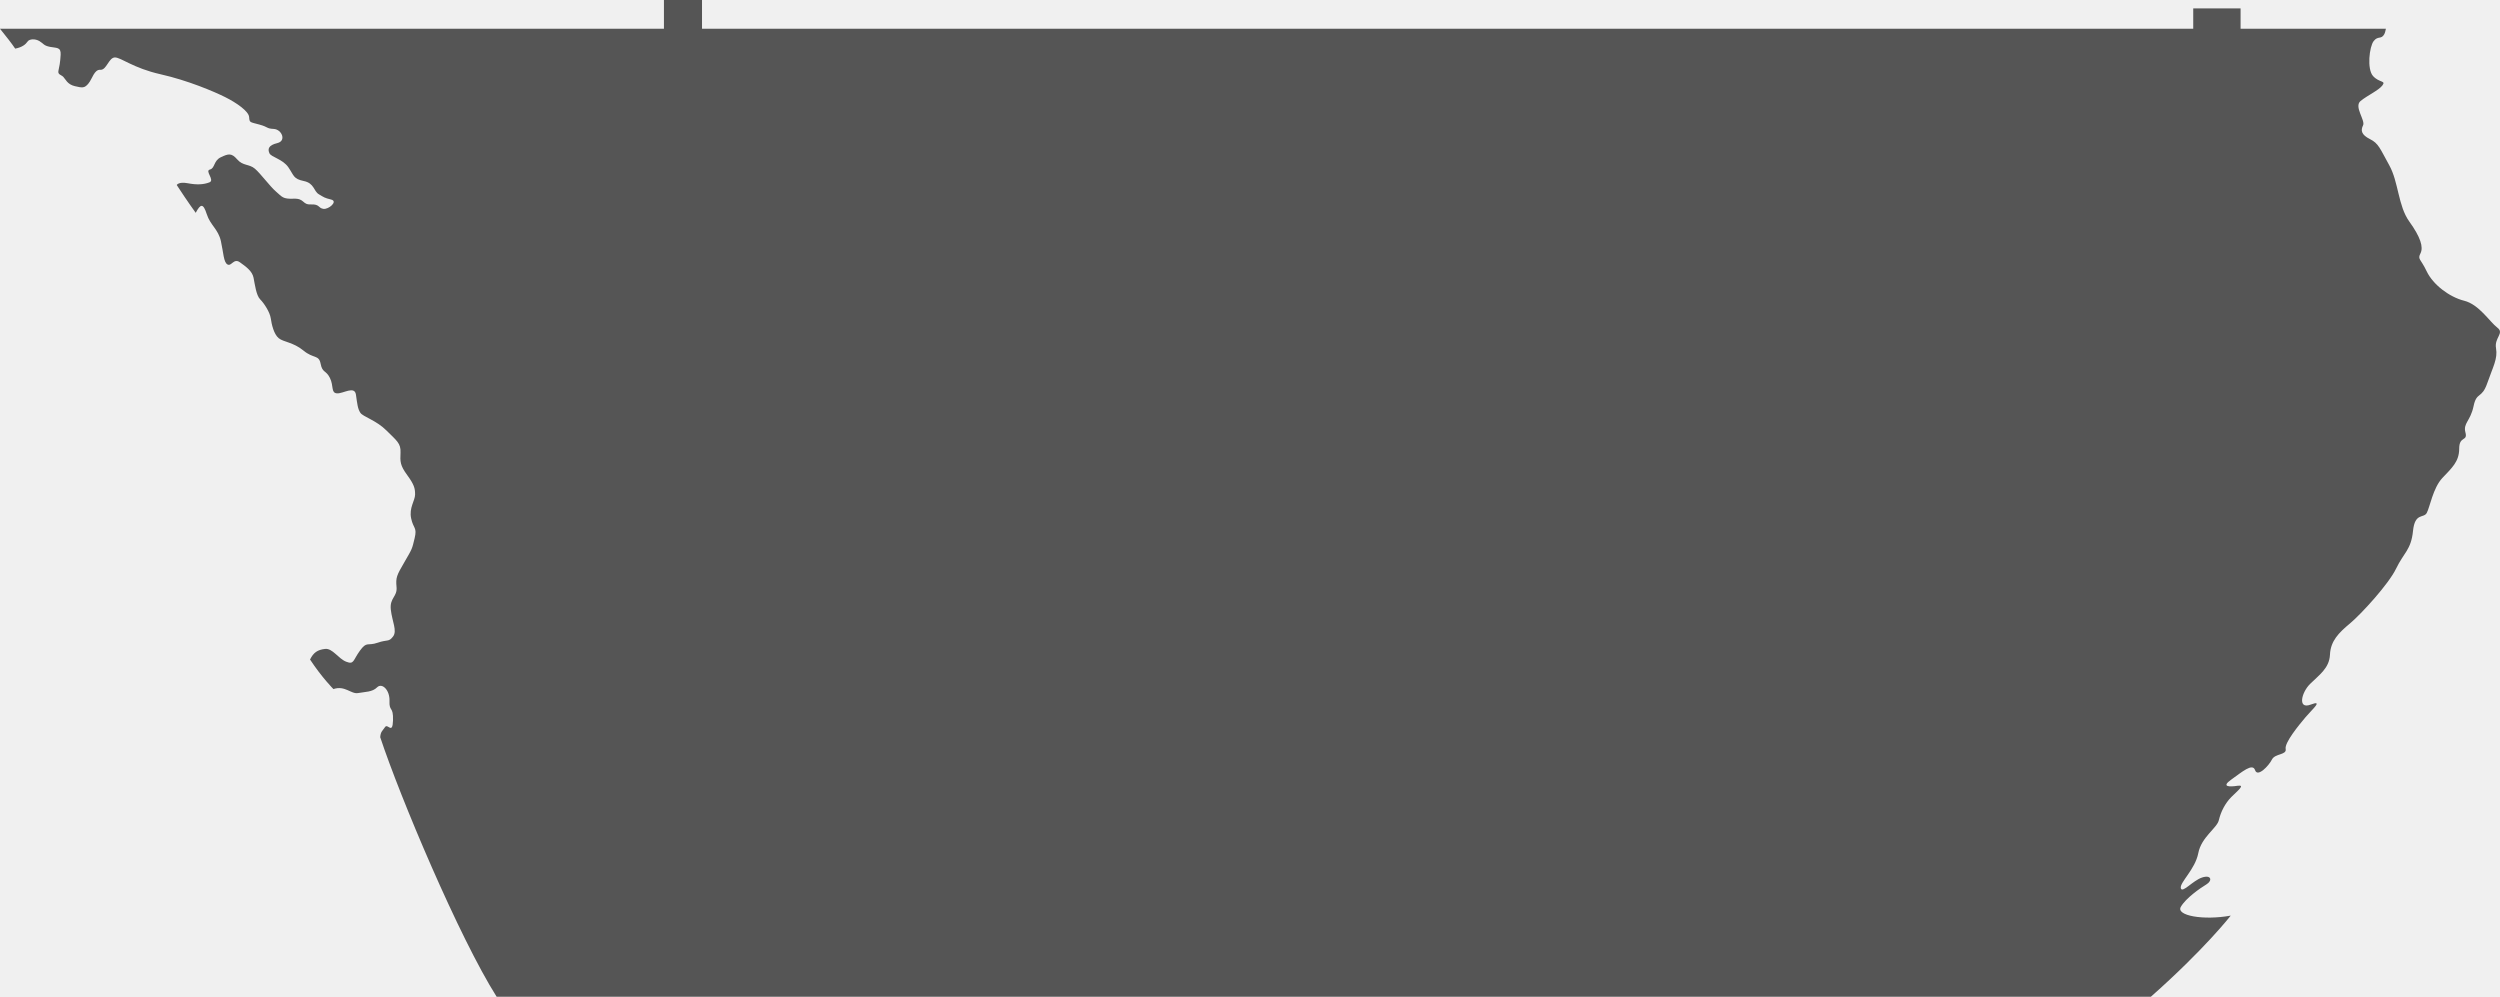
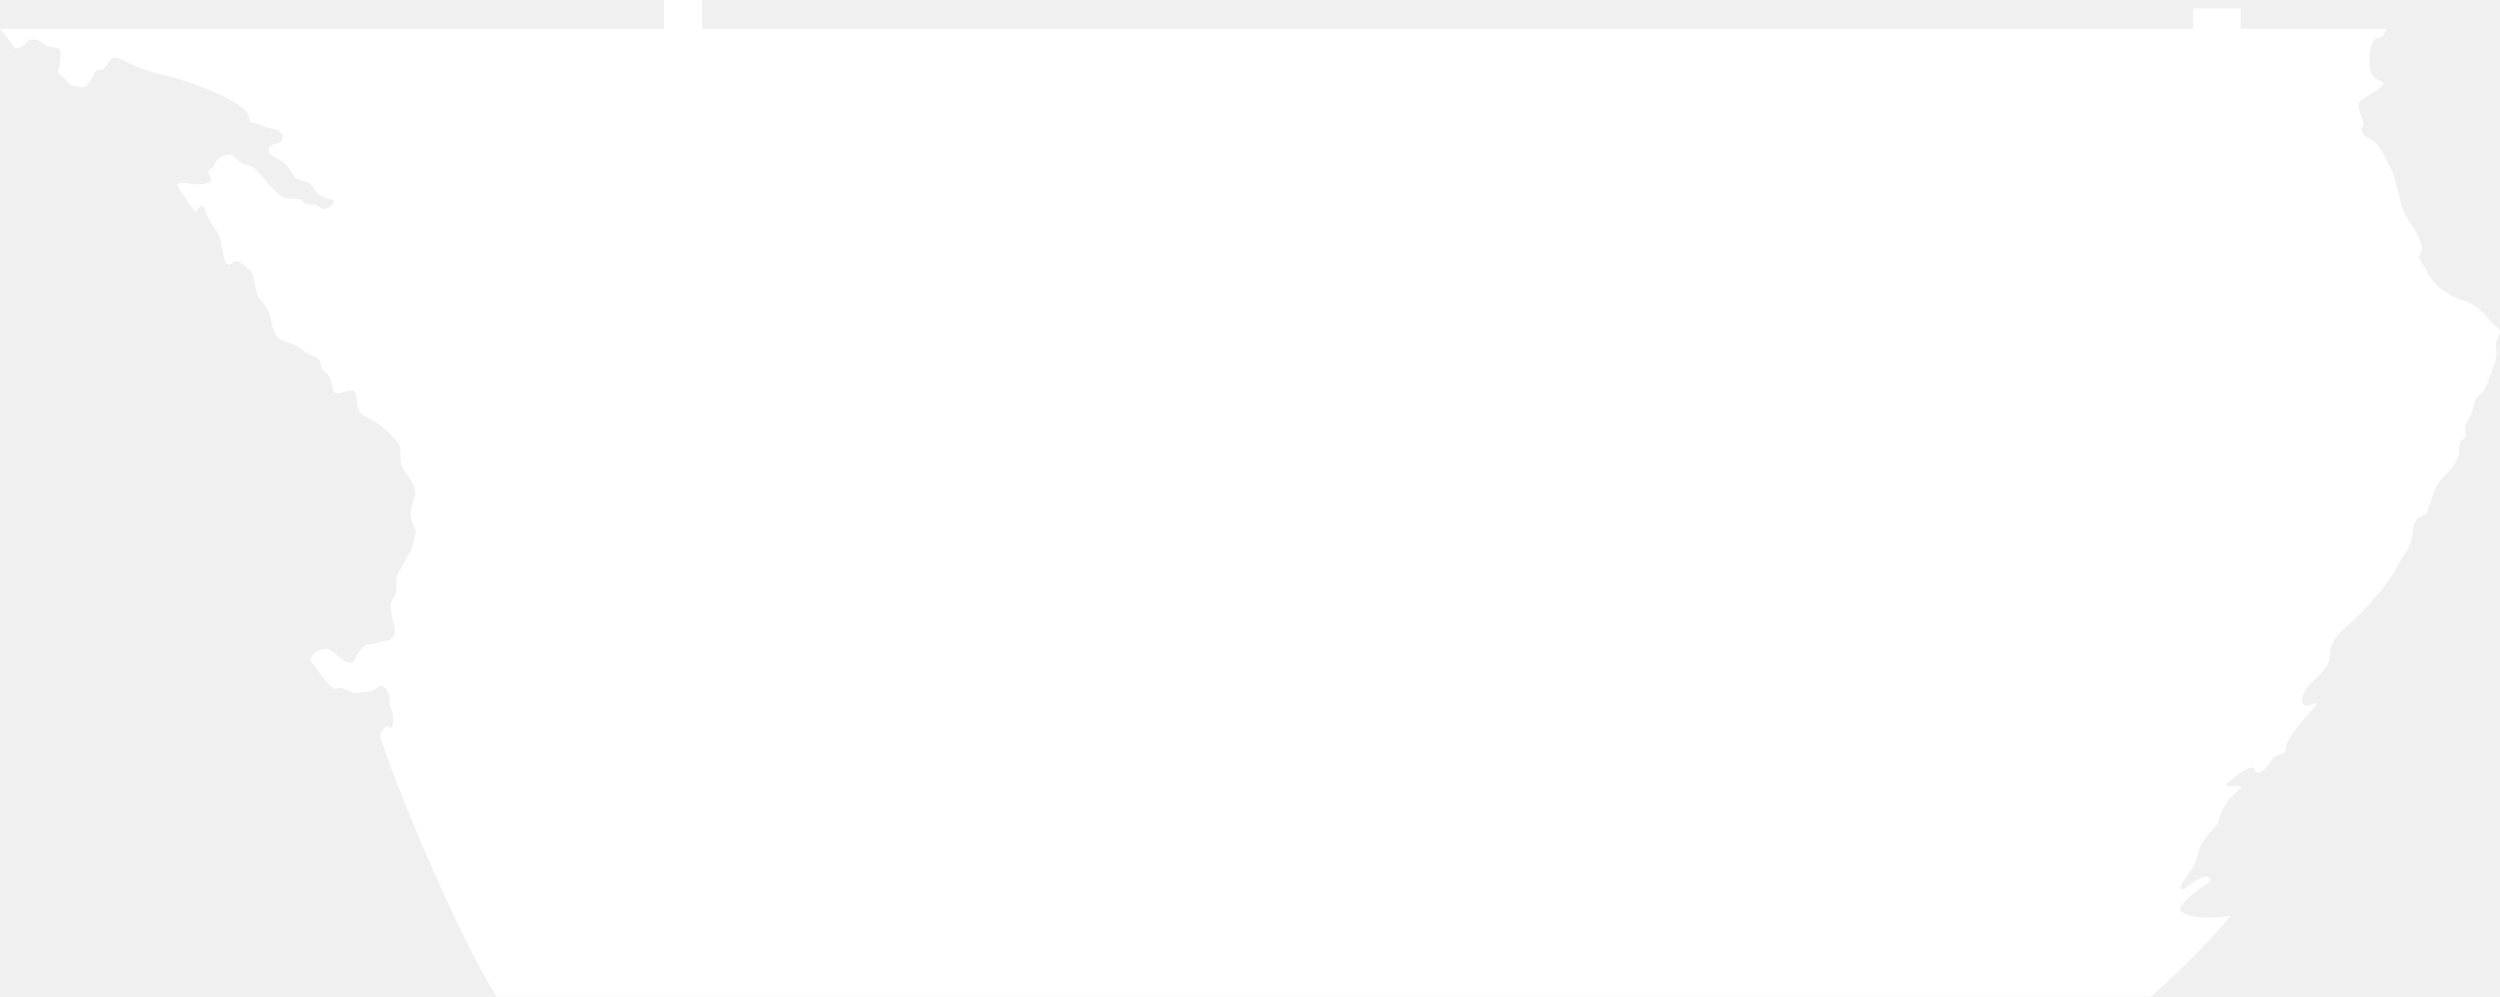
<svg xmlns="http://www.w3.org/2000/svg" width="292.689mm" height="116.697mm" viewBox="0 0 292.689 116.697" version="1.1" id="svg1" xml:space="preserve">
  <defs id="defs1" />
  <g id="layer1" transform="translate(26.42838,-144.7881)">
-     <path id="path1" style="opacity:1;fill:#555555;fill-opacity:1;fill-rule:evenodd;stroke-width:0.5;stroke-linecap:round;stroke-linejoin:round" d="m 51.302,144.788 v 3.366 h -77.731 c 0.696,0.862 1.367,1.71 1.779,2.328 0.827,-0.155 1.24,-0.517 1.447,-0.827 0.207,-0.31 0.878,-0.362 1.395,-0.052 0.517,0.31 0.465,0.517 1.24,0.672 0.775,0.155 1.292,0 1.24,0.93 -0.052,0.93 -0.155,1.395 -0.258,1.86 -0.103,0.465 0.31,0.465 0.568,0.723 0.258,0.258 0.465,0.879 1.344,1.085 0.878,0.207 1.137,0.258 1.602,-0.31 0.465,-0.568 0.672,-1.654 1.395,-1.602 0.723,0.052 0.982,-1.447 1.705,-1.447 0.723,0 2.119,1.24 5.323,1.964 3.204,0.723 6.253,2.015 7.596,2.687 1.344,0.672 2.739,1.654 2.791,2.325 0.052,0.672 0.052,0.568 1.189,0.878 1.137,0.31 0.775,0.465 1.705,0.517 0.93,0.052 1.499,1.395 0.413,1.654 -1.085,0.258 -1.137,0.723 -0.93,1.189 0.207,0.465 1.55,0.672 2.222,1.654 0.672,0.982 0.568,1.344 1.809,1.602 1.24,0.258 1.137,1.189 1.757,1.55 0.62,0.362 0.62,0.413 1.447,0.62 0.827,0.207 -0.31,1.189 -0.93,1.085 -0.62,-0.103 -0.413,-0.568 -1.447,-0.517 -1.034,0.052 -0.723,-0.723 -2.015,-0.672 -1.292,0.052 -1.344,-0.207 -2.067,-0.827 -0.723,-0.62 -1.809,-2.119 -2.48,-2.687 -0.672,-0.568 -1.395,-0.31 -2.067,-1.085 -0.672,-0.775 -1.034,-0.672 -1.912,-0.258 -0.878,0.413 -0.672,1.292 -1.292,1.447 -0.62,0.155 0.62,1.24 -0.052,1.499 -0.672,0.258 -1.447,0.31 -2.532,0.103 -1.085,-0.207 -1.292,0.207 -1.292,0.207 1.24,1.912 2.222,3.256 2.222,3.256 0.568,-1.085 0.878,-1.137 1.292,0.155 0.413,1.292 1.344,1.757 1.654,3.152 0.31,1.395 0.31,2.48 0.775,2.739 0.465,0.258 0.723,-0.775 1.447,-0.258 0.723,0.517 1.447,1.034 1.602,1.809 0.155,0.775 0.31,2.067 0.775,2.532 0.465,0.465 1.137,1.499 1.24,2.222 0.103,0.723 0.362,1.86 0.93,2.325 0.568,0.465 1.705,0.465 2.894,1.447 1.189,0.982 1.809,0.465 2.015,1.55 0.207,1.085 0.62,0.723 1.085,1.654 0.465,0.93 0.103,1.757 0.827,1.809 0.723,0.052 2.067,-0.93 2.222,0.155 0.155,1.085 0.207,1.654 0.517,2.119 0.31,0.465 1.86,0.879 3.049,2.067 1.189,1.189 1.705,1.499 1.654,2.584 -0.052,1.085 -0.052,1.499 0.775,2.635 0.827,1.137 0.93,1.55 0.93,2.274 0,0.723 -0.723,1.55 -0.465,2.791 0.258,1.24 0.723,1.034 0.413,2.325 -0.31,1.292 -0.258,1.189 -1.189,2.791 -0.93,1.602 -1.034,1.809 -0.93,2.946 0.103,1.137 -0.827,1.24 -0.672,2.635 0.155,1.395 0.775,2.48 0.258,3.152 -0.517,0.672 -0.62,0.31 -1.809,0.723 -1.189,0.413 -1.24,-0.207 -2.067,0.93 -0.827,1.137 -0.672,1.654 -1.602,1.292 -0.93,-0.362 -1.602,-1.602 -2.48,-1.499 -0.878,0.103 -1.344,0.413 -1.757,1.24 1.395,2.119 2.739,3.462 2.739,3.462 1.344,-0.465 2.067,0.62 2.894,0.465 0.827,-0.155 1.654,-0.103 2.222,-0.672 0.568,-0.568 1.499,0.31 1.447,1.602 -0.052,1.292 0.465,0.568 0.413,2.274 -0.052,1.705 -0.62,0.31 -0.93,0.775 -0.31,0.465 -0.517,0.517 -0.568,1.189 2.325,7.028 9.226,23.415 13.631,30.388 H 225.383 c 6.285,-5.554 9.354,-9.5 9.354,-9.5 -3.216,0.585 -6.431,-6e-5 -5.846,-1.023 0.585,-1.023 2.265,-2.192 2.996,-2.631 0.731,-0.438 0.585,-1.169 -0.512,-0.804 -1.096,0.365 -2.338,1.9 -2.485,1.242 -0.146,-0.658 1.681,-2.192 2.046,-4.092 0.365,-1.9 2.192,-2.924 2.411,-3.874 0.219,-0.95 0.731,-1.973 1.462,-2.704 0.731,-0.731 1.681,-1.462 0.731,-1.316 -0.95,0.146 -1.973,0.146 -0.731,-0.731 1.242,-0.877 2.485,-1.973 2.777,-1.096 0.292,0.877 1.608,-0.512 1.973,-1.243 0.365,-0.731 1.754,-0.511 1.608,-1.242 -0.146,-0.731 1.534,-2.777 2.338,-3.727 0.804,-0.95 2.119,-2.047 0.584,-1.462 -1.535,0.585 -1.096,-1.389 -0.073,-2.412 1.023,-1.023 2.265,-1.827 2.338,-3.434 0.073,-1.608 1.023,-2.558 2.339,-3.655 1.315,-1.096 4.531,-4.604 5.408,-6.431 0.877,-1.827 1.754,-2.192 1.973,-4.385 0.219,-2.192 1.243,-1.462 1.608,-2.119 0.365,-0.658 0.731,-2.923 1.827,-4.093 1.096,-1.169 1.974,-1.9 1.974,-3.434 0,-1.535 1.023,-0.804 0.731,-1.9 -0.292,-1.096 0.584,-1.316 0.95,-3.07 0.365,-1.754 0.95,-0.804 1.608,-2.704 0.658,-1.9 1.242,-2.85 1.023,-4.092 -0.219,-1.242 1.023,-1.754 0.146,-2.412 -0.877,-0.658 -2.119,-2.704 -3.873,-3.142 -1.754,-0.438 -3.654,-1.9 -4.385,-3.435 -0.731,-1.535 -1.097,-1.388 -0.731,-2.119 0.365,-0.731 3.1e-4,-1.9 -1.315,-3.727 -1.315,-1.827 -1.243,-4.604 -2.339,-6.577 -1.096,-1.973 -1.242,-2.557 -2.265,-3.069 -1.023,-0.512 -1.096,-1.024 -0.804,-1.608 0.292,-0.585 -1.096,-2.192 -0.292,-2.85 0.804,-0.658 2.119,-1.243 2.558,-1.827 0.438,-0.585 -0.366,-0.292 -1.097,-1.096 -0.731,-0.804 -0.438,-3.435 0.073,-4.093 0.512,-0.658 0.877,-0.146 1.242,-0.804 0.097,-0.175 0.138,-0.418 0.189,-0.64 h -17.013 v -2.384 h -5.543 v 2.384 H 55.76 v -3.366 z" />
+     <path id="path1" style="opacity:1;fill:#ffffff;fill-opacity:1;fill-rule:evenodd;stroke:none;stroke-width:0.5;stroke-linecap:round;stroke-linejoin:round" d="m 51.302,144.788 v 3.366 h -77.731 c 0.696,0.862 1.367,1.71 1.779,2.328 0.827,-0.155 1.24,-0.517 1.447,-0.827 0.207,-0.31 0.878,-0.362 1.395,-0.052 0.517,0.31 0.465,0.517 1.24,0.672 0.775,0.155 1.292,0 1.24,0.93 -0.052,0.93 -0.155,1.395 -0.258,1.86 -0.103,0.465 0.31,0.465 0.568,0.723 0.258,0.258 0.465,0.879 1.344,1.085 0.878,0.207 1.137,0.258 1.602,-0.31 0.465,-0.568 0.672,-1.654 1.395,-1.602 0.723,0.052 0.982,-1.447 1.705,-1.447 0.723,0 2.119,1.24 5.323,1.964 3.204,0.723 6.253,2.015 7.596,2.687 1.344,0.672 2.739,1.654 2.791,2.325 0.052,0.672 0.052,0.568 1.189,0.878 1.137,0.31 0.775,0.465 1.705,0.517 0.93,0.052 1.499,1.395 0.413,1.654 -1.085,0.258 -1.137,0.723 -0.93,1.189 0.207,0.465 1.55,0.672 2.222,1.654 0.672,0.982 0.568,1.344 1.809,1.602 1.24,0.258 1.137,1.189 1.757,1.55 0.62,0.362 0.62,0.413 1.447,0.62 0.827,0.207 -0.31,1.189 -0.93,1.085 -0.62,-0.103 -0.413,-0.568 -1.447,-0.517 -1.034,0.052 -0.723,-0.723 -2.015,-0.672 -1.292,0.052 -1.344,-0.207 -2.067,-0.827 -0.723,-0.62 -1.809,-2.119 -2.48,-2.687 -0.672,-0.568 -1.395,-0.31 -2.067,-1.085 -0.672,-0.775 -1.034,-0.672 -1.912,-0.258 -0.878,0.413 -0.672,1.292 -1.292,1.447 -0.62,0.155 0.62,1.24 -0.052,1.499 -0.672,0.258 -1.447,0.31 -2.532,0.103 -1.085,-0.207 -1.292,0.207 -1.292,0.207 1.24,1.912 2.222,3.256 2.222,3.256 0.568,-1.085 0.878,-1.137 1.292,0.155 0.413,1.292 1.344,1.757 1.654,3.152 0.31,1.395 0.31,2.48 0.775,2.739 0.465,0.258 0.723,-0.775 1.447,-0.258 0.723,0.517 1.447,1.034 1.602,1.809 0.155,0.775 0.31,2.067 0.775,2.532 0.465,0.465 1.137,1.499 1.24,2.222 0.103,0.723 0.362,1.86 0.93,2.325 0.568,0.465 1.705,0.465 2.894,1.447 1.189,0.982 1.809,0.465 2.015,1.55 0.207,1.085 0.62,0.723 1.085,1.654 0.465,0.93 0.103,1.757 0.827,1.809 0.723,0.052 2.067,-0.93 2.222,0.155 0.155,1.085 0.207,1.654 0.517,2.119 0.31,0.465 1.86,0.879 3.049,2.067 1.189,1.189 1.705,1.499 1.654,2.584 -0.052,1.085 -0.052,1.499 0.775,2.635 0.827,1.137 0.93,1.55 0.93,2.274 0,0.723 -0.723,1.55 -0.465,2.791 0.258,1.24 0.723,1.034 0.413,2.325 -0.31,1.292 -0.258,1.189 -1.189,2.791 -0.93,1.602 -1.034,1.809 -0.93,2.946 0.103,1.137 -0.827,1.24 -0.672,2.635 0.155,1.395 0.775,2.48 0.258,3.152 -0.517,0.672 -0.62,0.31 -1.809,0.723 -1.189,0.413 -1.24,-0.207 -2.067,0.93 -0.827,1.137 -0.672,1.654 -1.602,1.292 -0.93,-0.362 -1.602,-1.602 -2.48,-1.499 -0.878,0.103 -1.344,0.413 -1.757,1.24 1.395,2.119 2.739,3.462 2.739,3.462 1.344,-0.465 2.067,0.62 2.894,0.465 0.827,-0.155 1.654,-0.103 2.222,-0.672 0.568,-0.568 1.499,0.31 1.447,1.602 -0.052,1.292 0.465,0.568 0.413,2.274 -0.052,1.705 -0.62,0.31 -0.93,0.775 -0.31,0.465 -0.517,0.517 -0.568,1.189 2.325,7.028 9.226,23.415 13.631,30.388 H 225.383 c 6.285,-5.554 9.354,-9.5 9.354,-9.5 -3.216,0.585 -6.431,-6e-5 -5.846,-1.023 0.585,-1.023 2.265,-2.192 2.996,-2.631 0.731,-0.438 0.585,-1.169 -0.512,-0.804 -1.096,0.365 -2.338,1.9 -2.485,1.242 -0.146,-0.658 1.681,-2.192 2.046,-4.092 0.365,-1.9 2.192,-2.924 2.411,-3.874 0.219,-0.95 0.731,-1.973 1.462,-2.704 0.731,-0.731 1.681,-1.462 0.731,-1.316 -0.95,0.146 -1.973,0.146 -0.731,-0.731 1.242,-0.877 2.485,-1.973 2.777,-1.096 0.292,0.877 1.608,-0.512 1.973,-1.243 0.365,-0.731 1.754,-0.511 1.608,-1.242 -0.146,-0.731 1.534,-2.777 2.338,-3.727 0.804,-0.95 2.119,-2.047 0.584,-1.462 -1.535,0.585 -1.096,-1.389 -0.073,-2.412 1.023,-1.023 2.265,-1.827 2.338,-3.434 0.073,-1.608 1.023,-2.558 2.339,-3.655 1.315,-1.096 4.531,-4.604 5.408,-6.431 0.877,-1.827 1.754,-2.192 1.973,-4.385 0.219,-2.192 1.243,-1.462 1.608,-2.119 0.365,-0.658 0.731,-2.923 1.827,-4.093 1.096,-1.169 1.974,-1.9 1.974,-3.434 0,-1.535 1.023,-0.804 0.731,-1.9 -0.292,-1.096 0.584,-1.316 0.95,-3.07 0.365,-1.754 0.95,-0.804 1.608,-2.704 0.658,-1.9 1.242,-2.85 1.023,-4.092 -0.219,-1.242 1.023,-1.754 0.146,-2.412 -0.877,-0.658 -2.119,-2.704 -3.873,-3.142 -1.754,-0.438 -3.654,-1.9 -4.385,-3.435 -0.731,-1.535 -1.097,-1.388 -0.731,-2.119 0.365,-0.731 3.1e-4,-1.9 -1.315,-3.727 -1.315,-1.827 -1.243,-4.604 -2.339,-6.577 -1.096,-1.973 -1.242,-2.557 -2.265,-3.069 -1.023,-0.512 -1.096,-1.024 -0.804,-1.608 0.292,-0.585 -1.096,-2.192 -0.292,-2.85 0.804,-0.658 2.119,-1.243 2.558,-1.827 0.438,-0.585 -0.366,-0.292 -1.097,-1.096 -0.731,-0.804 -0.438,-3.435 0.073,-4.093 0.512,-0.658 0.877,-0.146 1.242,-0.804 0.097,-0.175 0.138,-0.418 0.189,-0.64 h -17.013 v -2.384 h -5.543 v 2.384 H 55.76 v -3.366 z" />
  </g>
</svg>
